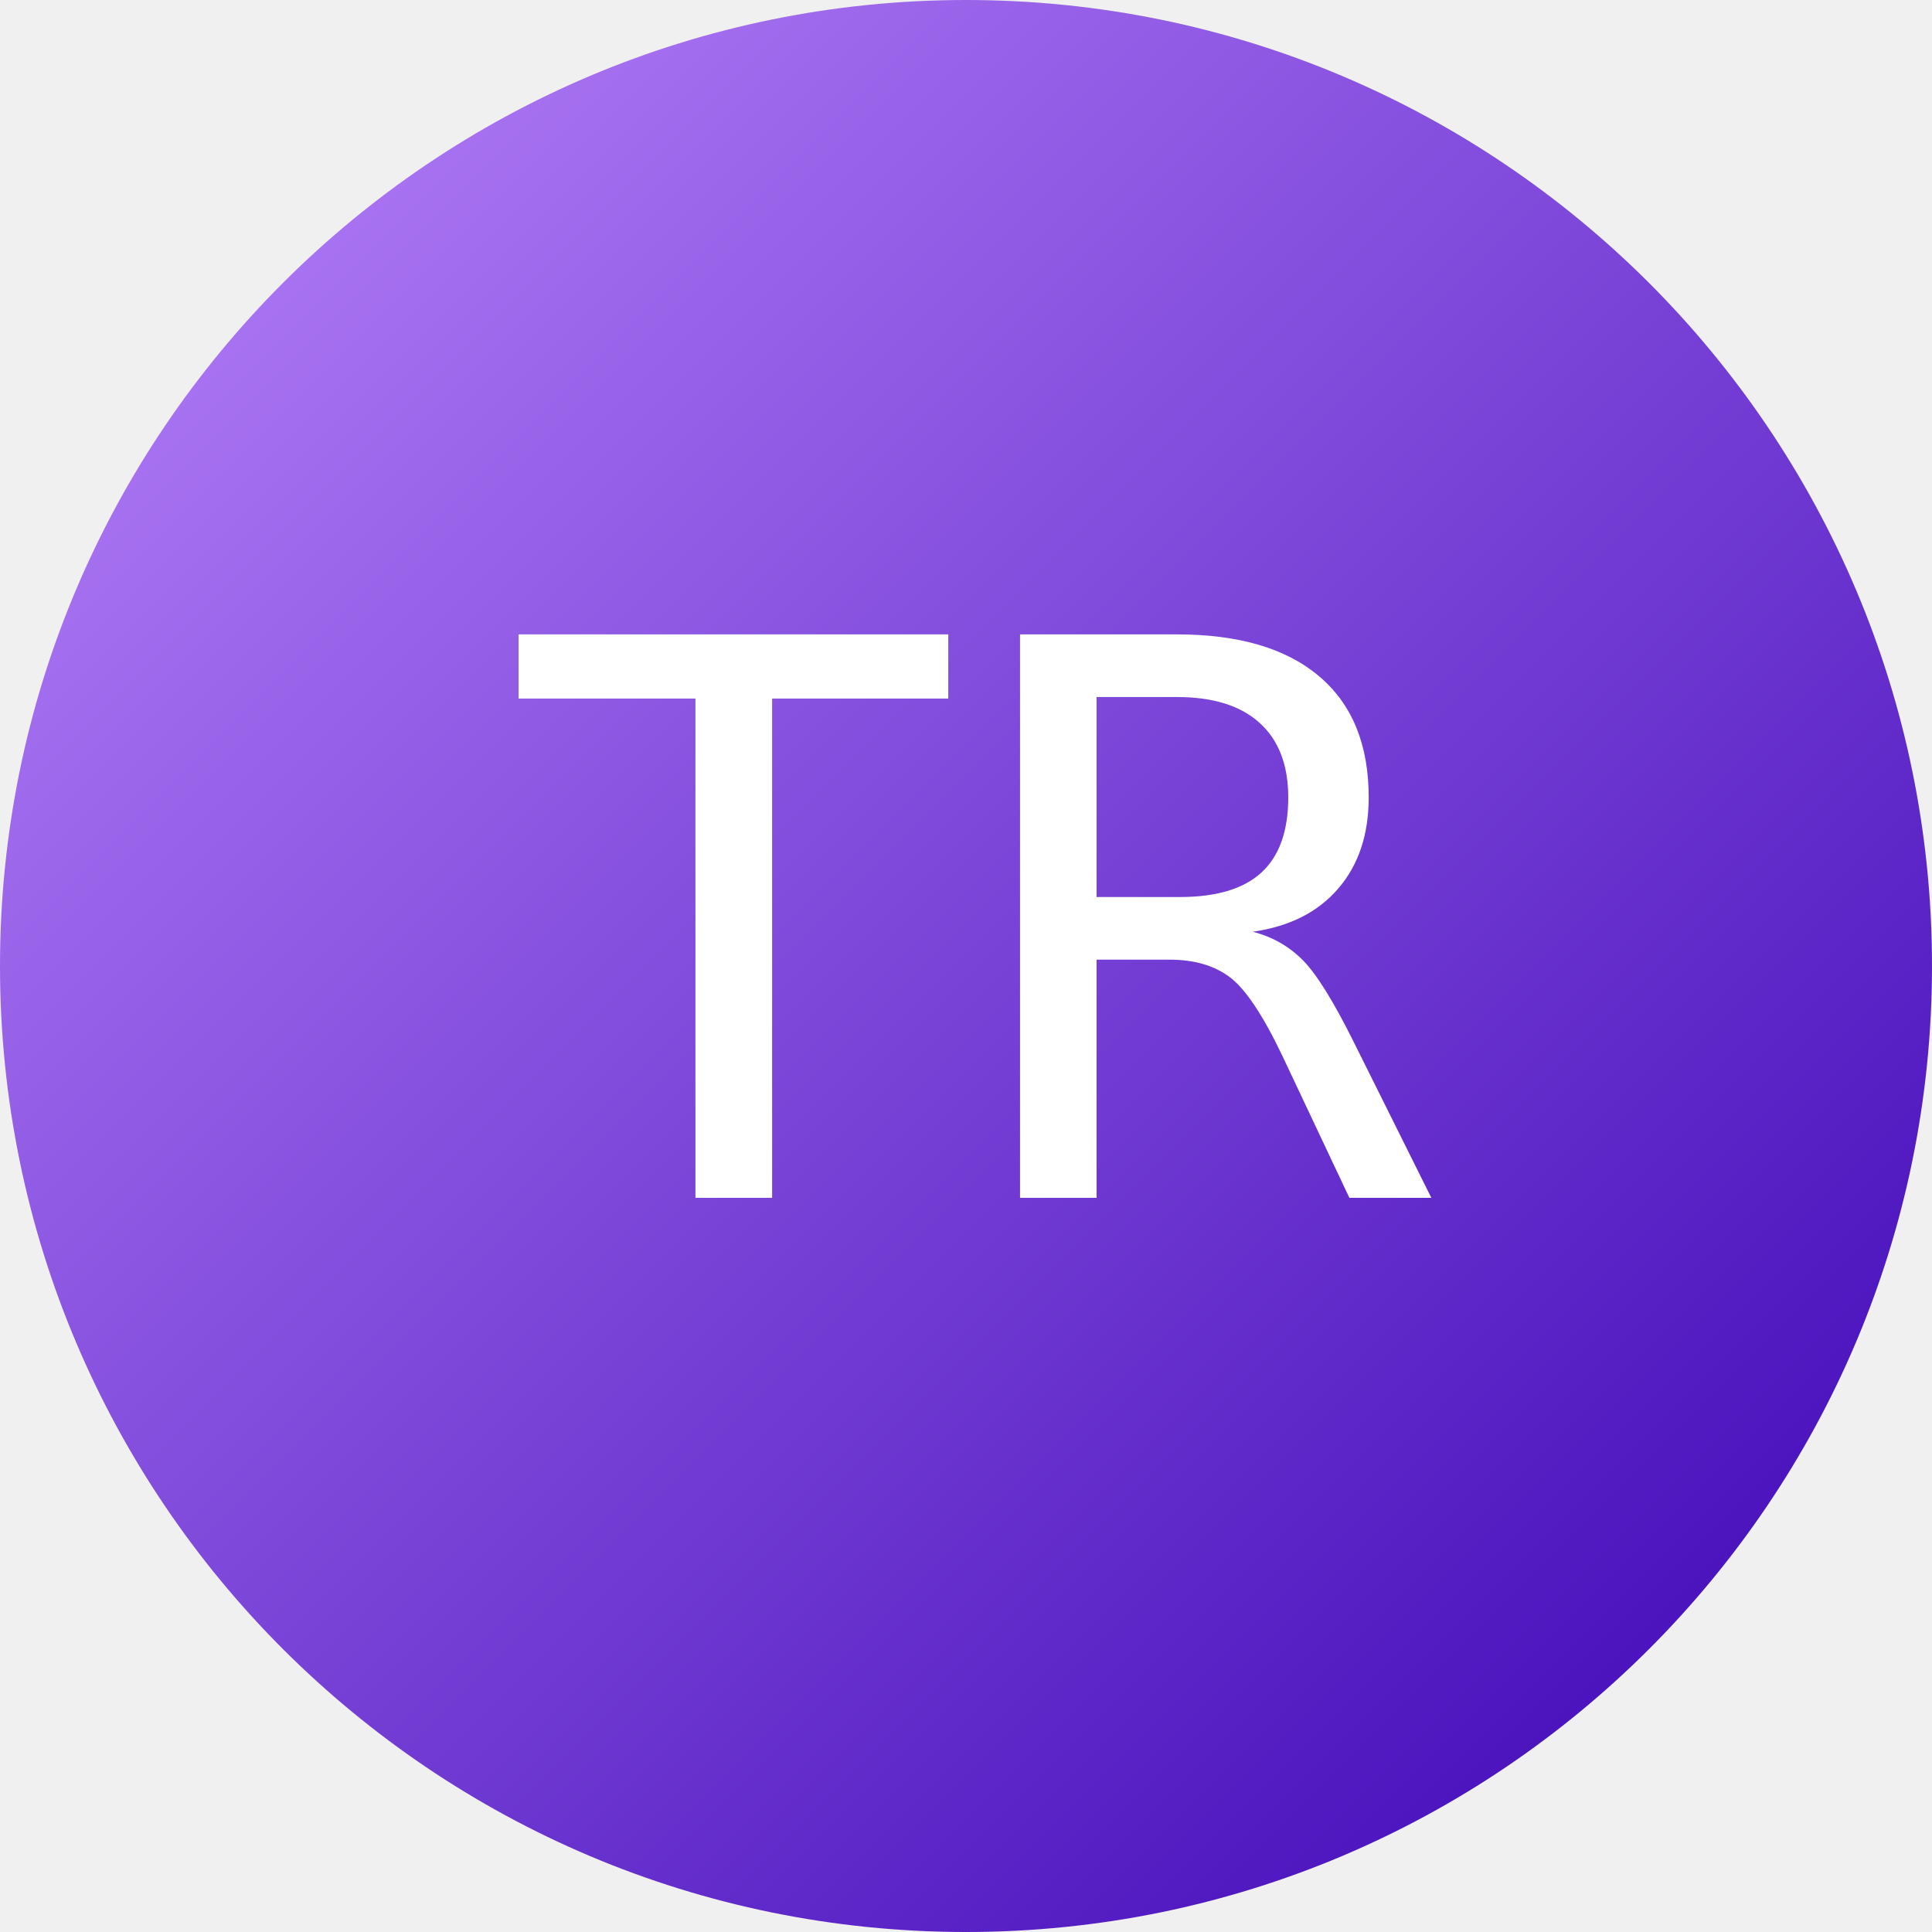
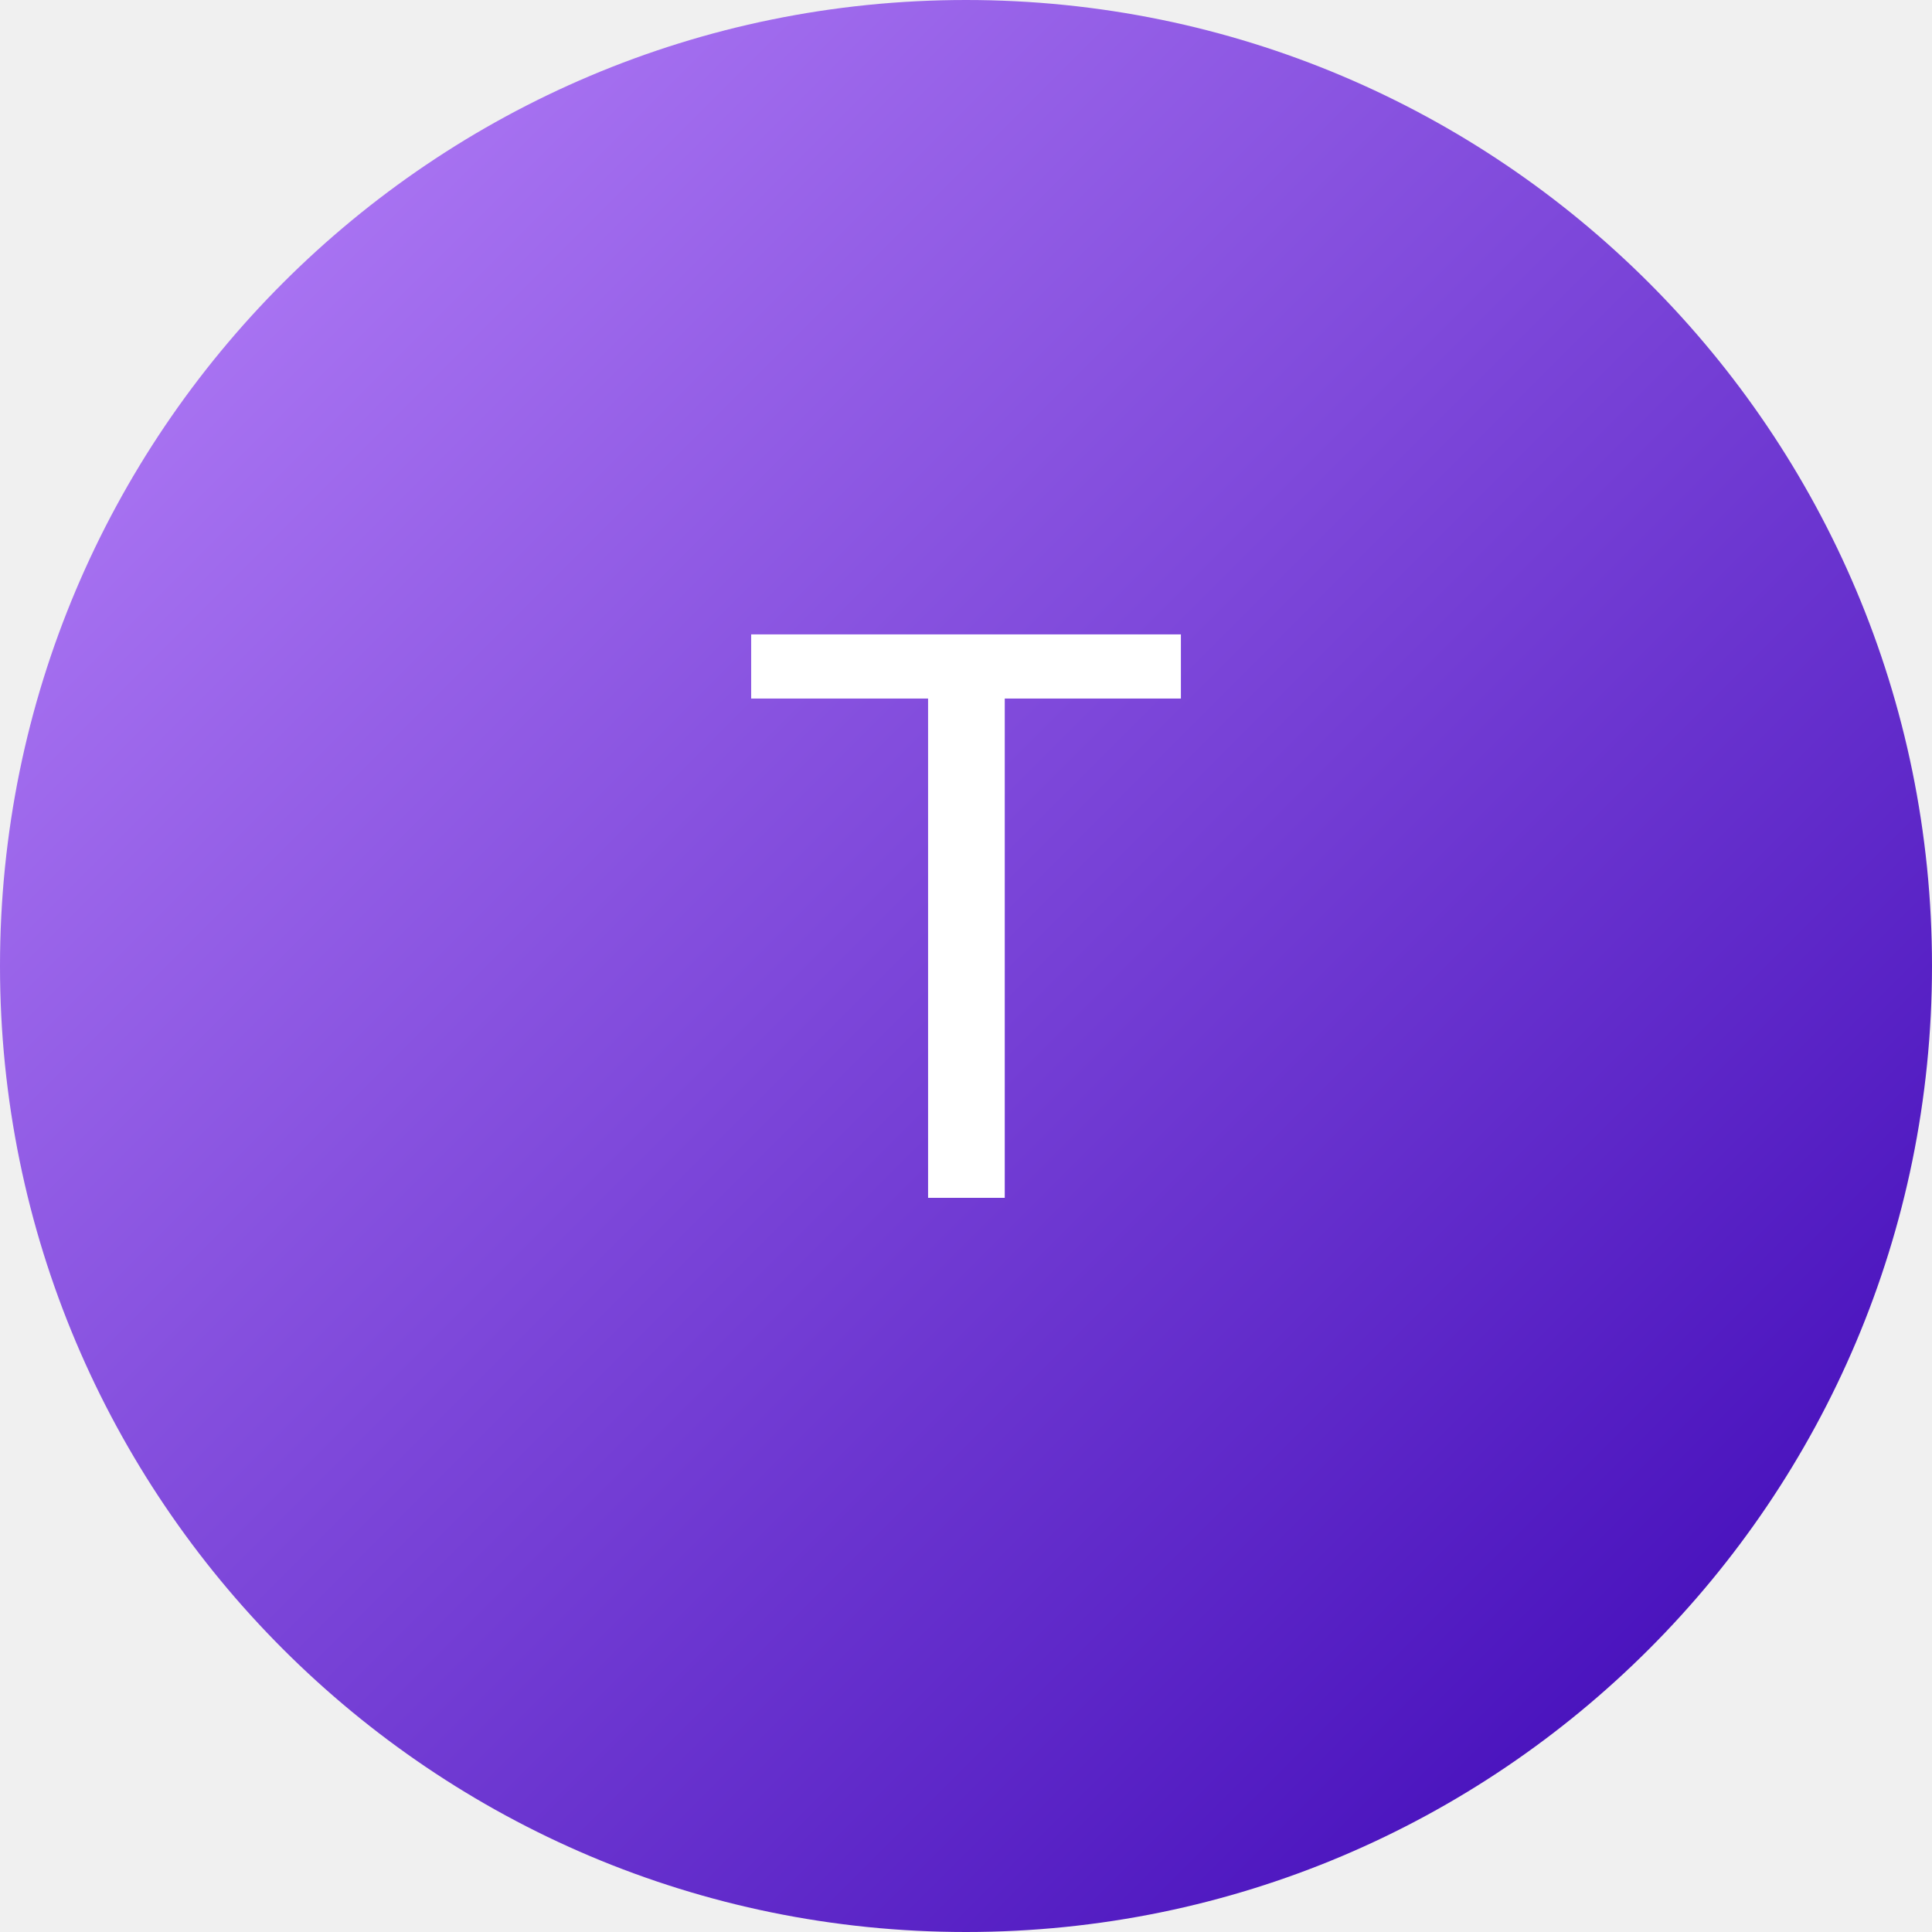
<svg xmlns="http://www.w3.org/2000/svg" width="200" height="200" viewBox="0 0 200 200">
  <defs>
    <linearGradient id="grad" x1="0%" y1="0%" x2="100%" y2="100%">
      <stop offset="0%" style="stop-color:#bb86fc;stop-opacity:1" />
      <stop offset="100%" style="stop-color:#3700b3;stop-opacity:1" />
    </linearGradient>
  </defs>
  <circle cx="100" cy="100" r="100" fill="url(#grad)" />
-   <text x="50%" y="50%" font-family="monospace" font-size="80" fill="white" text-anchor="middle" dy=".3em">TR</text>
+   <text x="50%" y="50%" font-family="monospace" font-size="80" fill="white" text-anchor="middle" dy=".3em">T</text>
</svg>
